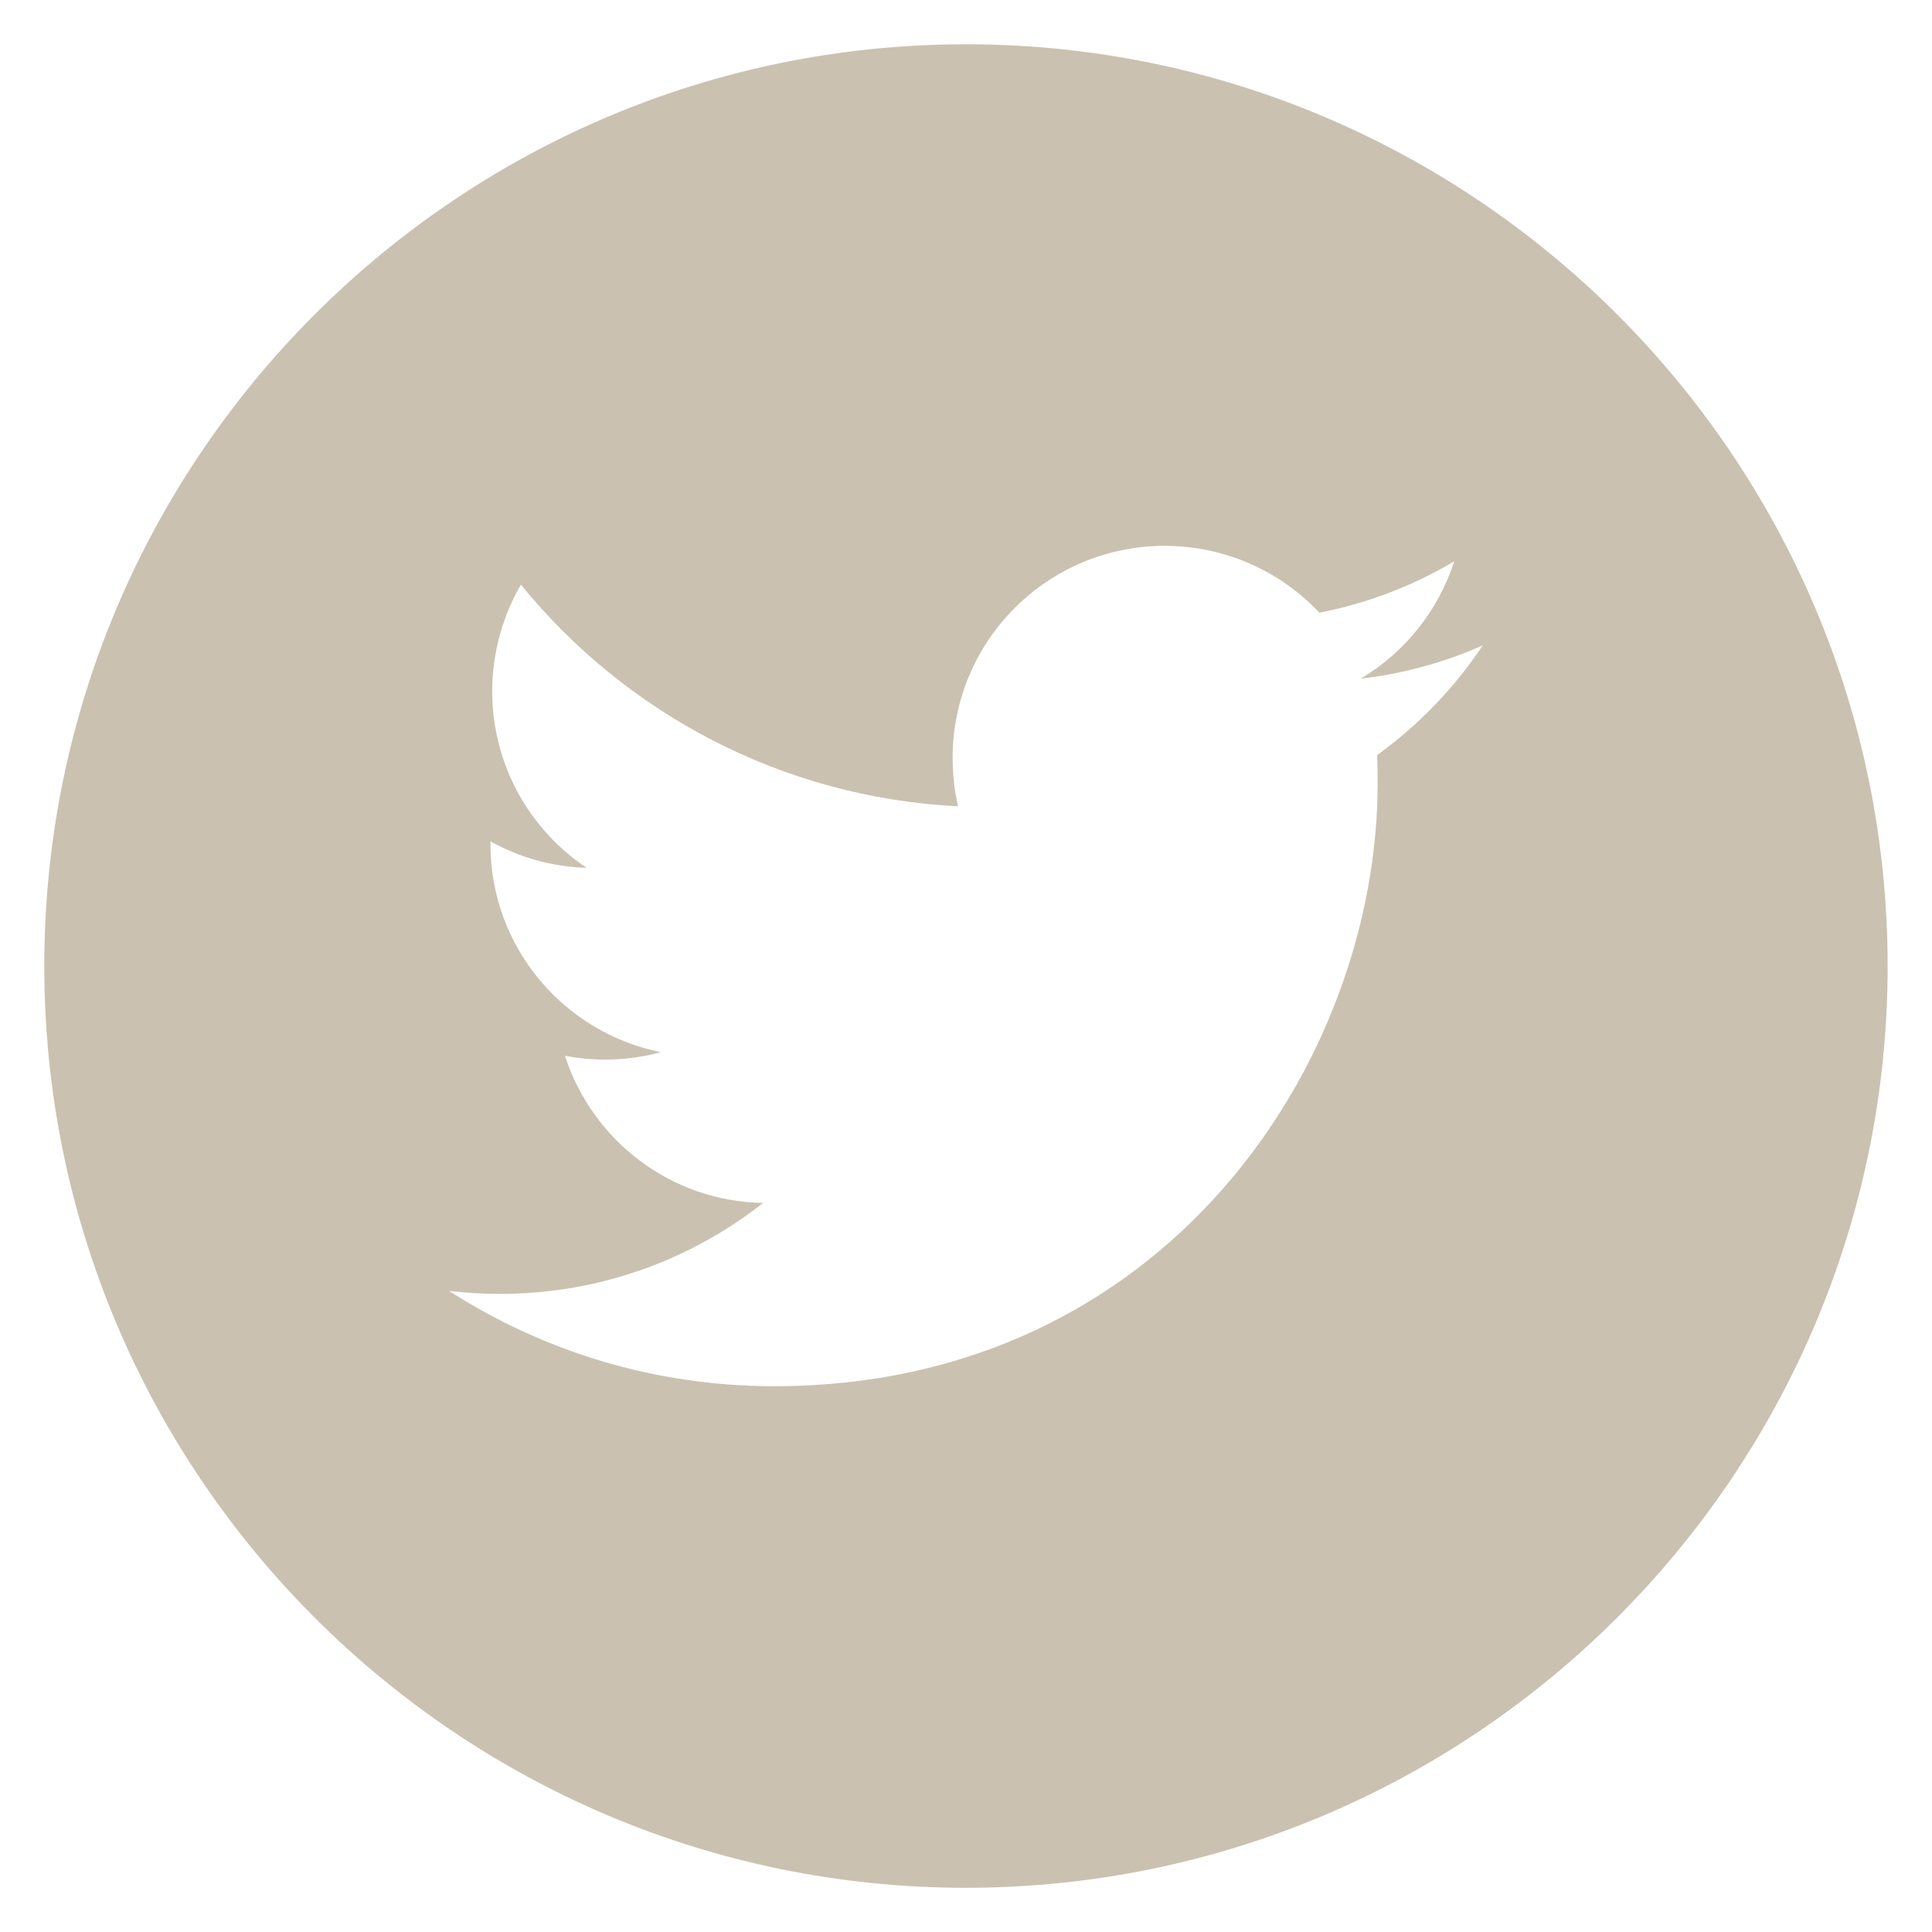
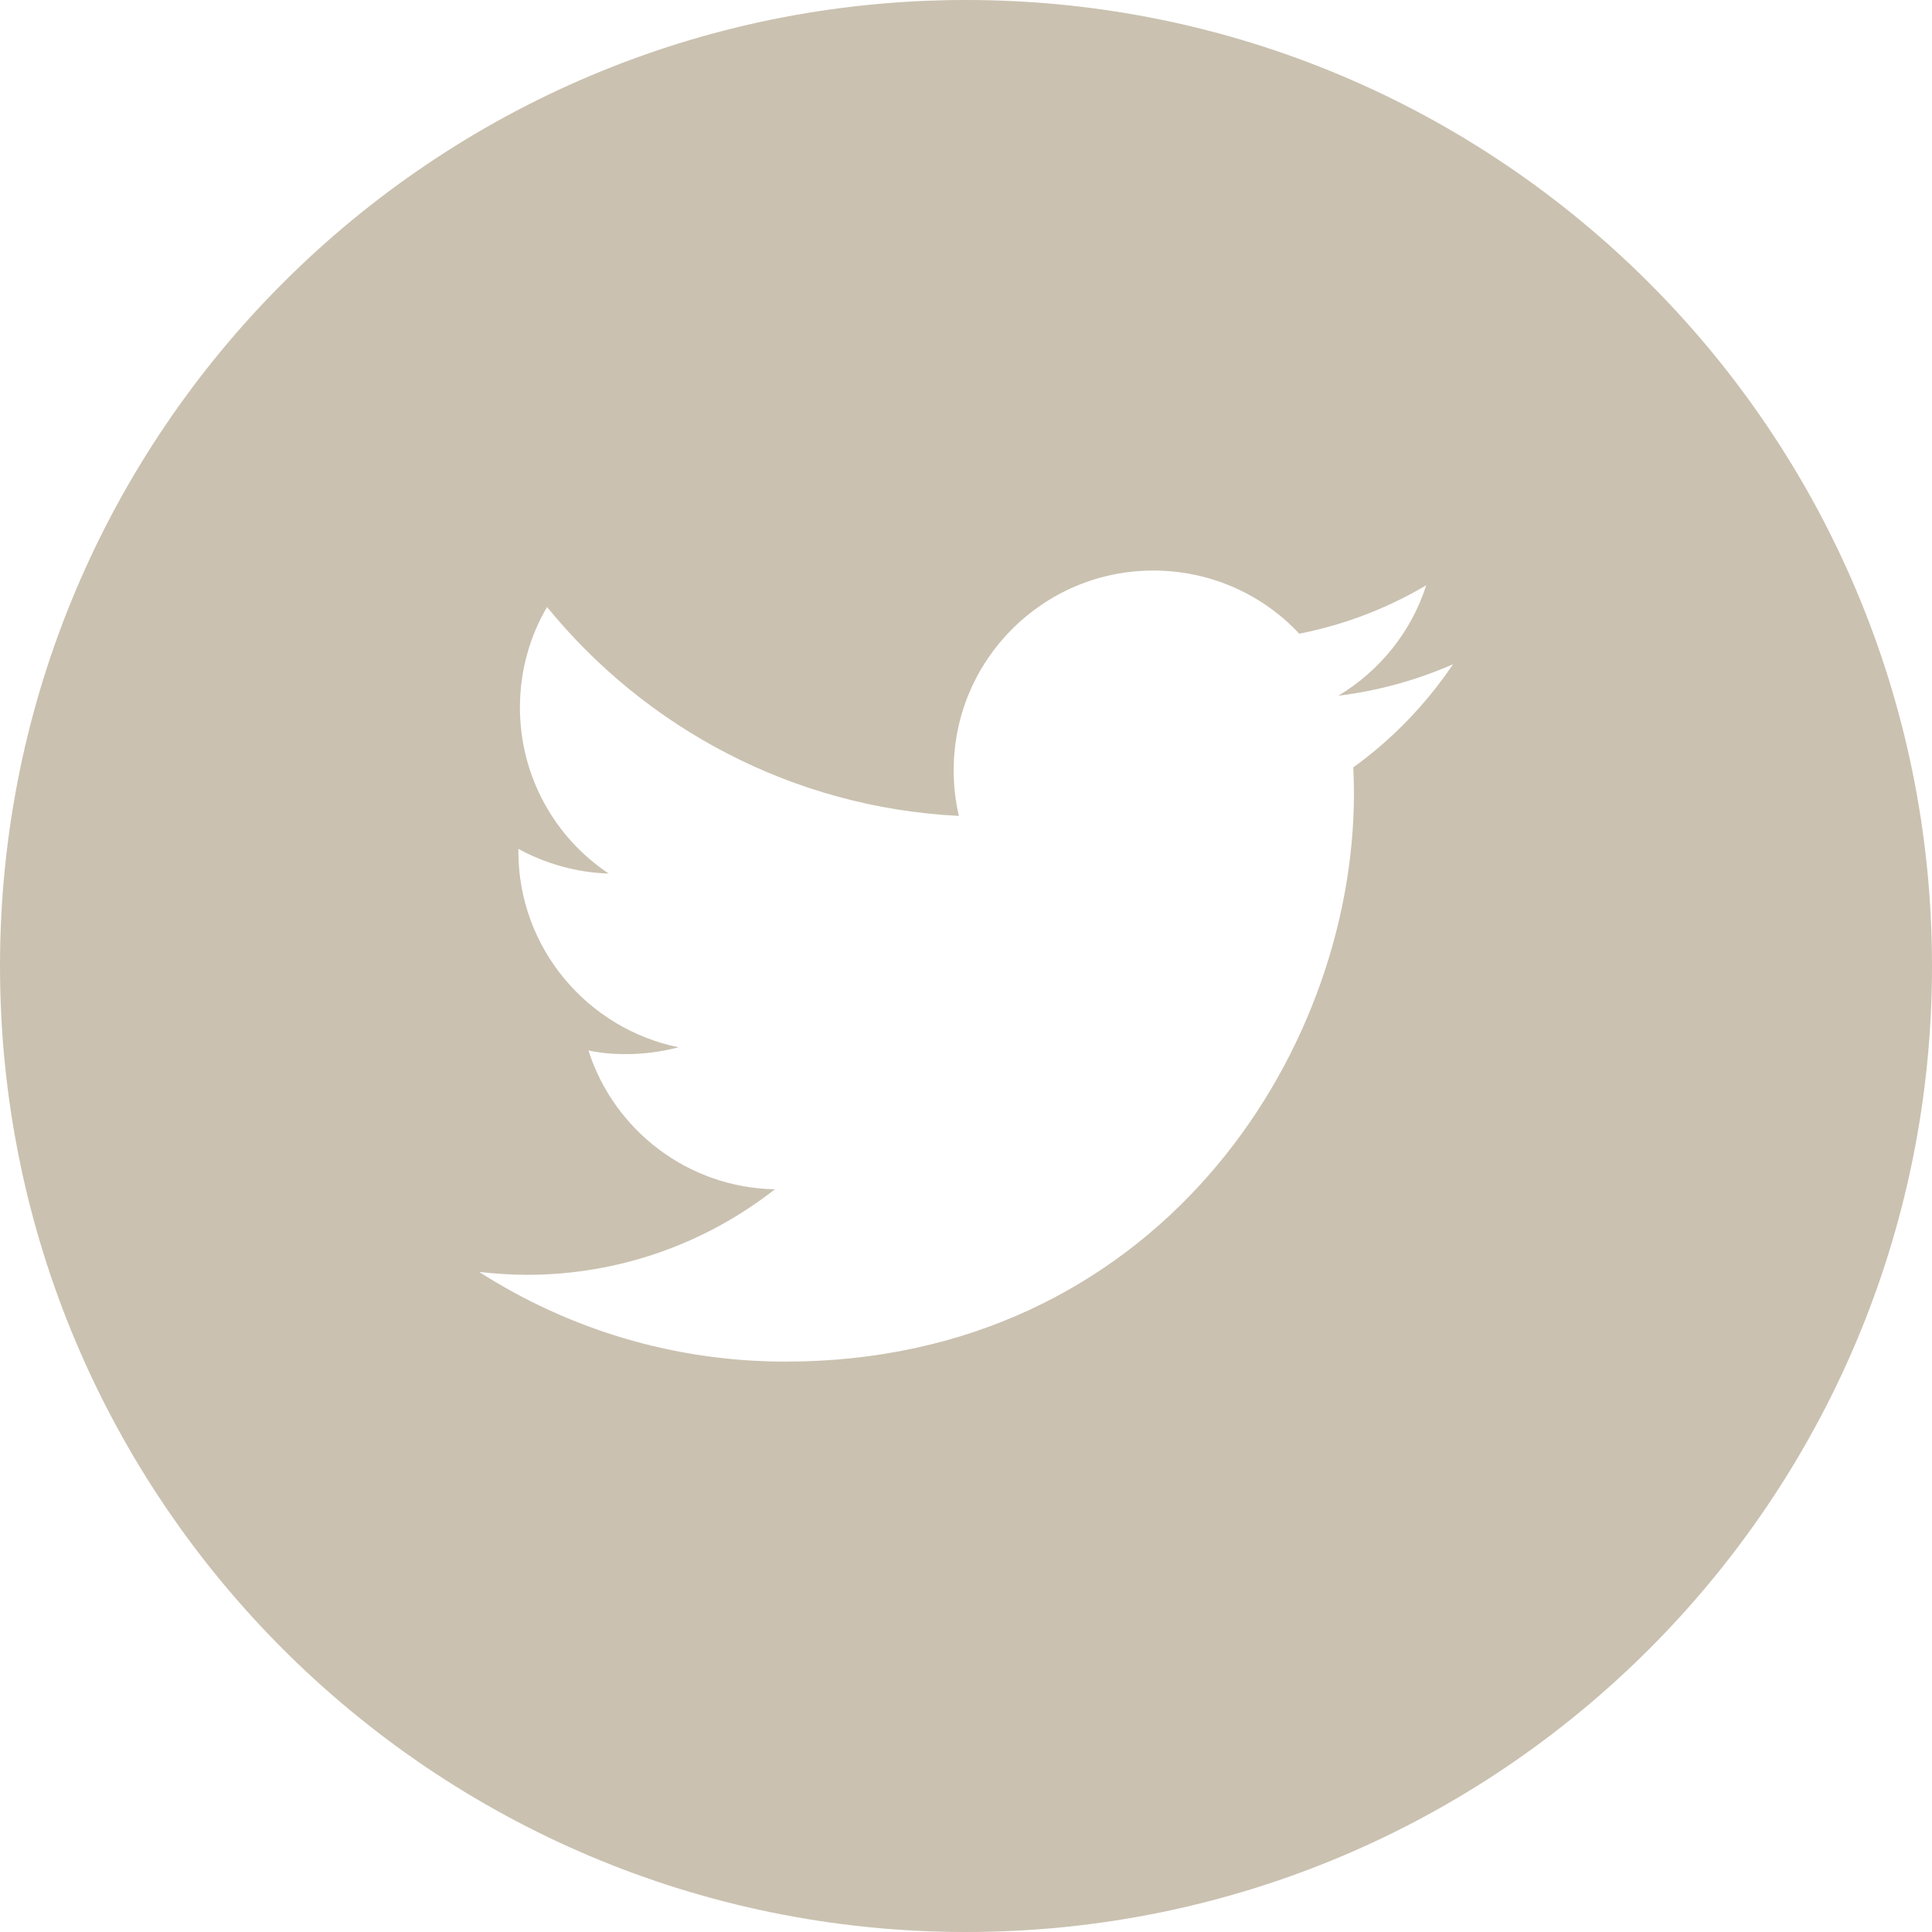
<svg xmlns="http://www.w3.org/2000/svg" version="1.1" id="Layer_1" x="0px" y="0px" width="26px" height="26px" viewBox="0 0 26 26" enable-background="new 0 0 26 26" xml:space="preserve">
-   <g display="none">
-     <path display="inline" fill="#CAC1B0" d="M12.998,0.744c-6.756,0-12.254,5.499-12.254,12.255c0,6.759,5.498,12.257,12.254,12.257   c6.759,0,12.258-5.498,12.258-12.257C25.256,6.243,19.757,0.744,12.998,0.744L12.998,0.744z M16.048,13.431h-1.993v7.108h-2.956   v-7.108H9.694v-2.512h1.405V9.294c0-1.162,0.552-2.981,2.981-2.981l2.189,0.01V8.76h-1.588c-0.263,0-0.627,0.13-0.627,0.684v1.478   h2.25L16.048,13.431z" />
-   </g>
-   <g>
-     <path fill="#CAC1B0" d="M13,0.596C6.161,0.596,0.596,6.162,0.596,13c0,6.84,5.564,12.405,12.401,12.405   c6.838,0,12.406-5.564,12.406-12.405C25.403,6.162,19.837,0.596,13,0.596L13,0.596z M18.533,10.162   c0.005,0.122,0.007,0.246,0.007,0.371c0,3.771-2.871,8.122-8.122,8.122c-1.613,0-3.113-0.472-4.376-1.283   c0.224,0.026,0.451,0.041,0.681,0.041c1.339,0,2.568-0.455,3.546-1.224c-1.249-0.022-2.302-0.848-2.666-1.981   c0.173,0.033,0.351,0.051,0.537,0.051c0.258,0,0.512-0.032,0.751-0.1C7.585,13.896,6.6,12.744,6.6,11.36   c0-0.013,0-0.024,0.002-0.037c0.383,0.215,0.825,0.342,1.293,0.356c-0.766-0.51-1.271-1.386-1.271-2.376   c0-0.521,0.142-1.013,0.386-1.435c1.407,1.728,3.513,2.864,5.883,2.983c-0.049-0.21-0.073-0.427-0.073-0.651   c0-1.576,1.277-2.854,2.853-2.854c0.821,0,1.562,0.346,2.083,0.899c0.651-0.127,1.265-0.363,1.815-0.692   c-0.215,0.668-0.668,1.228-1.258,1.58c0.578-0.067,1.131-0.221,1.641-0.448C19.575,9.257,19.089,9.759,18.533,10.162L18.533,10.162   z" />
-   </g>
-   <g display="none">
-     <path display="inline" fill="#CAC1B0" d="M12.999,15.459c1.354,0,2.46-1.104,2.46-2.46c0-0.535-0.174-1.029-0.465-1.434   c-0.447-0.619-1.174-1.025-1.996-1.025c-0.819,0-1.547,0.404-1.994,1.025c-0.293,0.404-0.464,0.898-0.467,1.434   C10.538,14.355,11.643,15.459,12.999,15.459L12.999,15.459z" />
-     <path display="inline" fill="#CAC1B0" d="M18.371,9.989V7.62h-0.309L16,7.628l0.01,2.369L18.371,9.989z" />
-     <path display="inline" fill="#CAC1B0" d="M12.999,0.71C6.224,0.71,0.71,6.224,0.71,12.999c0,6.776,5.514,12.291,12.289,12.291   c6.776,0,12.291-5.515,12.291-12.291C25.289,6.224,19.775,0.71,12.999,0.71L12.999,0.71z M19.988,11.565v5.724   c0,1.488-1.211,2.7-2.701,2.7H8.711c-1.49,0-2.701-1.212-2.701-2.7V8.713c0-1.491,1.211-2.702,2.701-2.702h8.576   c1.49,0,2.701,1.211,2.701,2.702V11.565z" />
-     <path display="inline" fill="#CAC1B0" d="M16.822,12.999c0,2.106-1.713,3.823-3.824,3.823c-2.107,0-3.821-1.717-3.821-3.823   c0-0.506,0.102-0.991,0.28-1.434H7.372v5.724c0,0.74,0.6,1.337,1.34,1.337h8.576c0.737,0,1.338-0.597,1.338-1.337v-5.724H16.54   C16.719,12.008,16.822,12.493,16.822,12.999L16.822,12.999z" />
-   </g>
-   <g display="none">
-     <path display="inline" fill="#CAC1B0" d="M13.001,0C5.82,0,0,5.82,0,13c0,7.178,5.82,13,13.001,13C20.18,26,26,20.18,26,13   C26,5.82,20.18,0,13.001,0L13.001,0z M14.261,17.369c-1.182-0.09-1.677-0.676-2.602-1.239c-0.51,2.672-1.133,5.231-2.975,6.567   c-0.568-4.035,0.835-7.066,1.487-10.285c-1.112-1.871,0.134-5.637,2.479-4.709c2.886,1.141-2.499,6.957,1.116,7.684   c3.773,0.76,5.313-6.548,2.975-8.923c-3.381-3.43-9.841-0.078-9.047,4.833c0.193,1.2,1.435,1.565,0.496,3.221   c-2.164-0.479-2.81-2.185-2.727-4.459c0.135-3.724,3.347-6.332,6.569-6.692c4.074-0.456,7.898,1.496,8.426,5.329   C21.052,13.021,18.618,17.706,14.261,17.369L14.261,17.369z" />
-   </g>
+   <path fill="#CAC1B0" d="M13,0C5.821,0,0,5.82,0,13c0,7.182,5.821,13,13,13c7.182,0,13-5.818,13-13C26,5.82,20.182,0,13,0z   M18.212,10.327c0.005,0.116,0.009,0.232,0.009,0.348c0,3.556-2.705,7.649-7.651,7.649c-1.519,0-2.931-0.445-4.122-1.207  c0.209,0.023,0.425,0.039,0.643,0.039c1.26,0,2.419-0.432,3.337-1.151c-1.176-0.022-2.168-0.8-2.509-1.868  c0.163,0.034,0.331,0.049,0.505,0.049c0.243,0,0.482-0.033,0.708-0.092c-1.229-0.251-2.156-1.337-2.156-2.637v-0.033  c0.362,0.197,0.777,0.318,1.216,0.332c-0.72-0.478-1.195-1.303-1.195-2.235c0-0.493,0.132-0.956,0.365-1.352  c1.326,1.627,3.308,2.7,5.542,2.811c-0.046-0.199-0.07-0.402-0.07-0.613c0-1.488,1.205-2.689,2.688-2.689  c0.774,0,1.476,0.328,1.963,0.85c0.613-0.121,1.188-0.343,1.709-0.652c-0.201,0.627-0.627,1.154-1.184,1.487  c0.543-0.067,1.061-0.212,1.545-0.424C19.191,9.477,18.736,9.95,18.212,10.327z" />
</svg>
